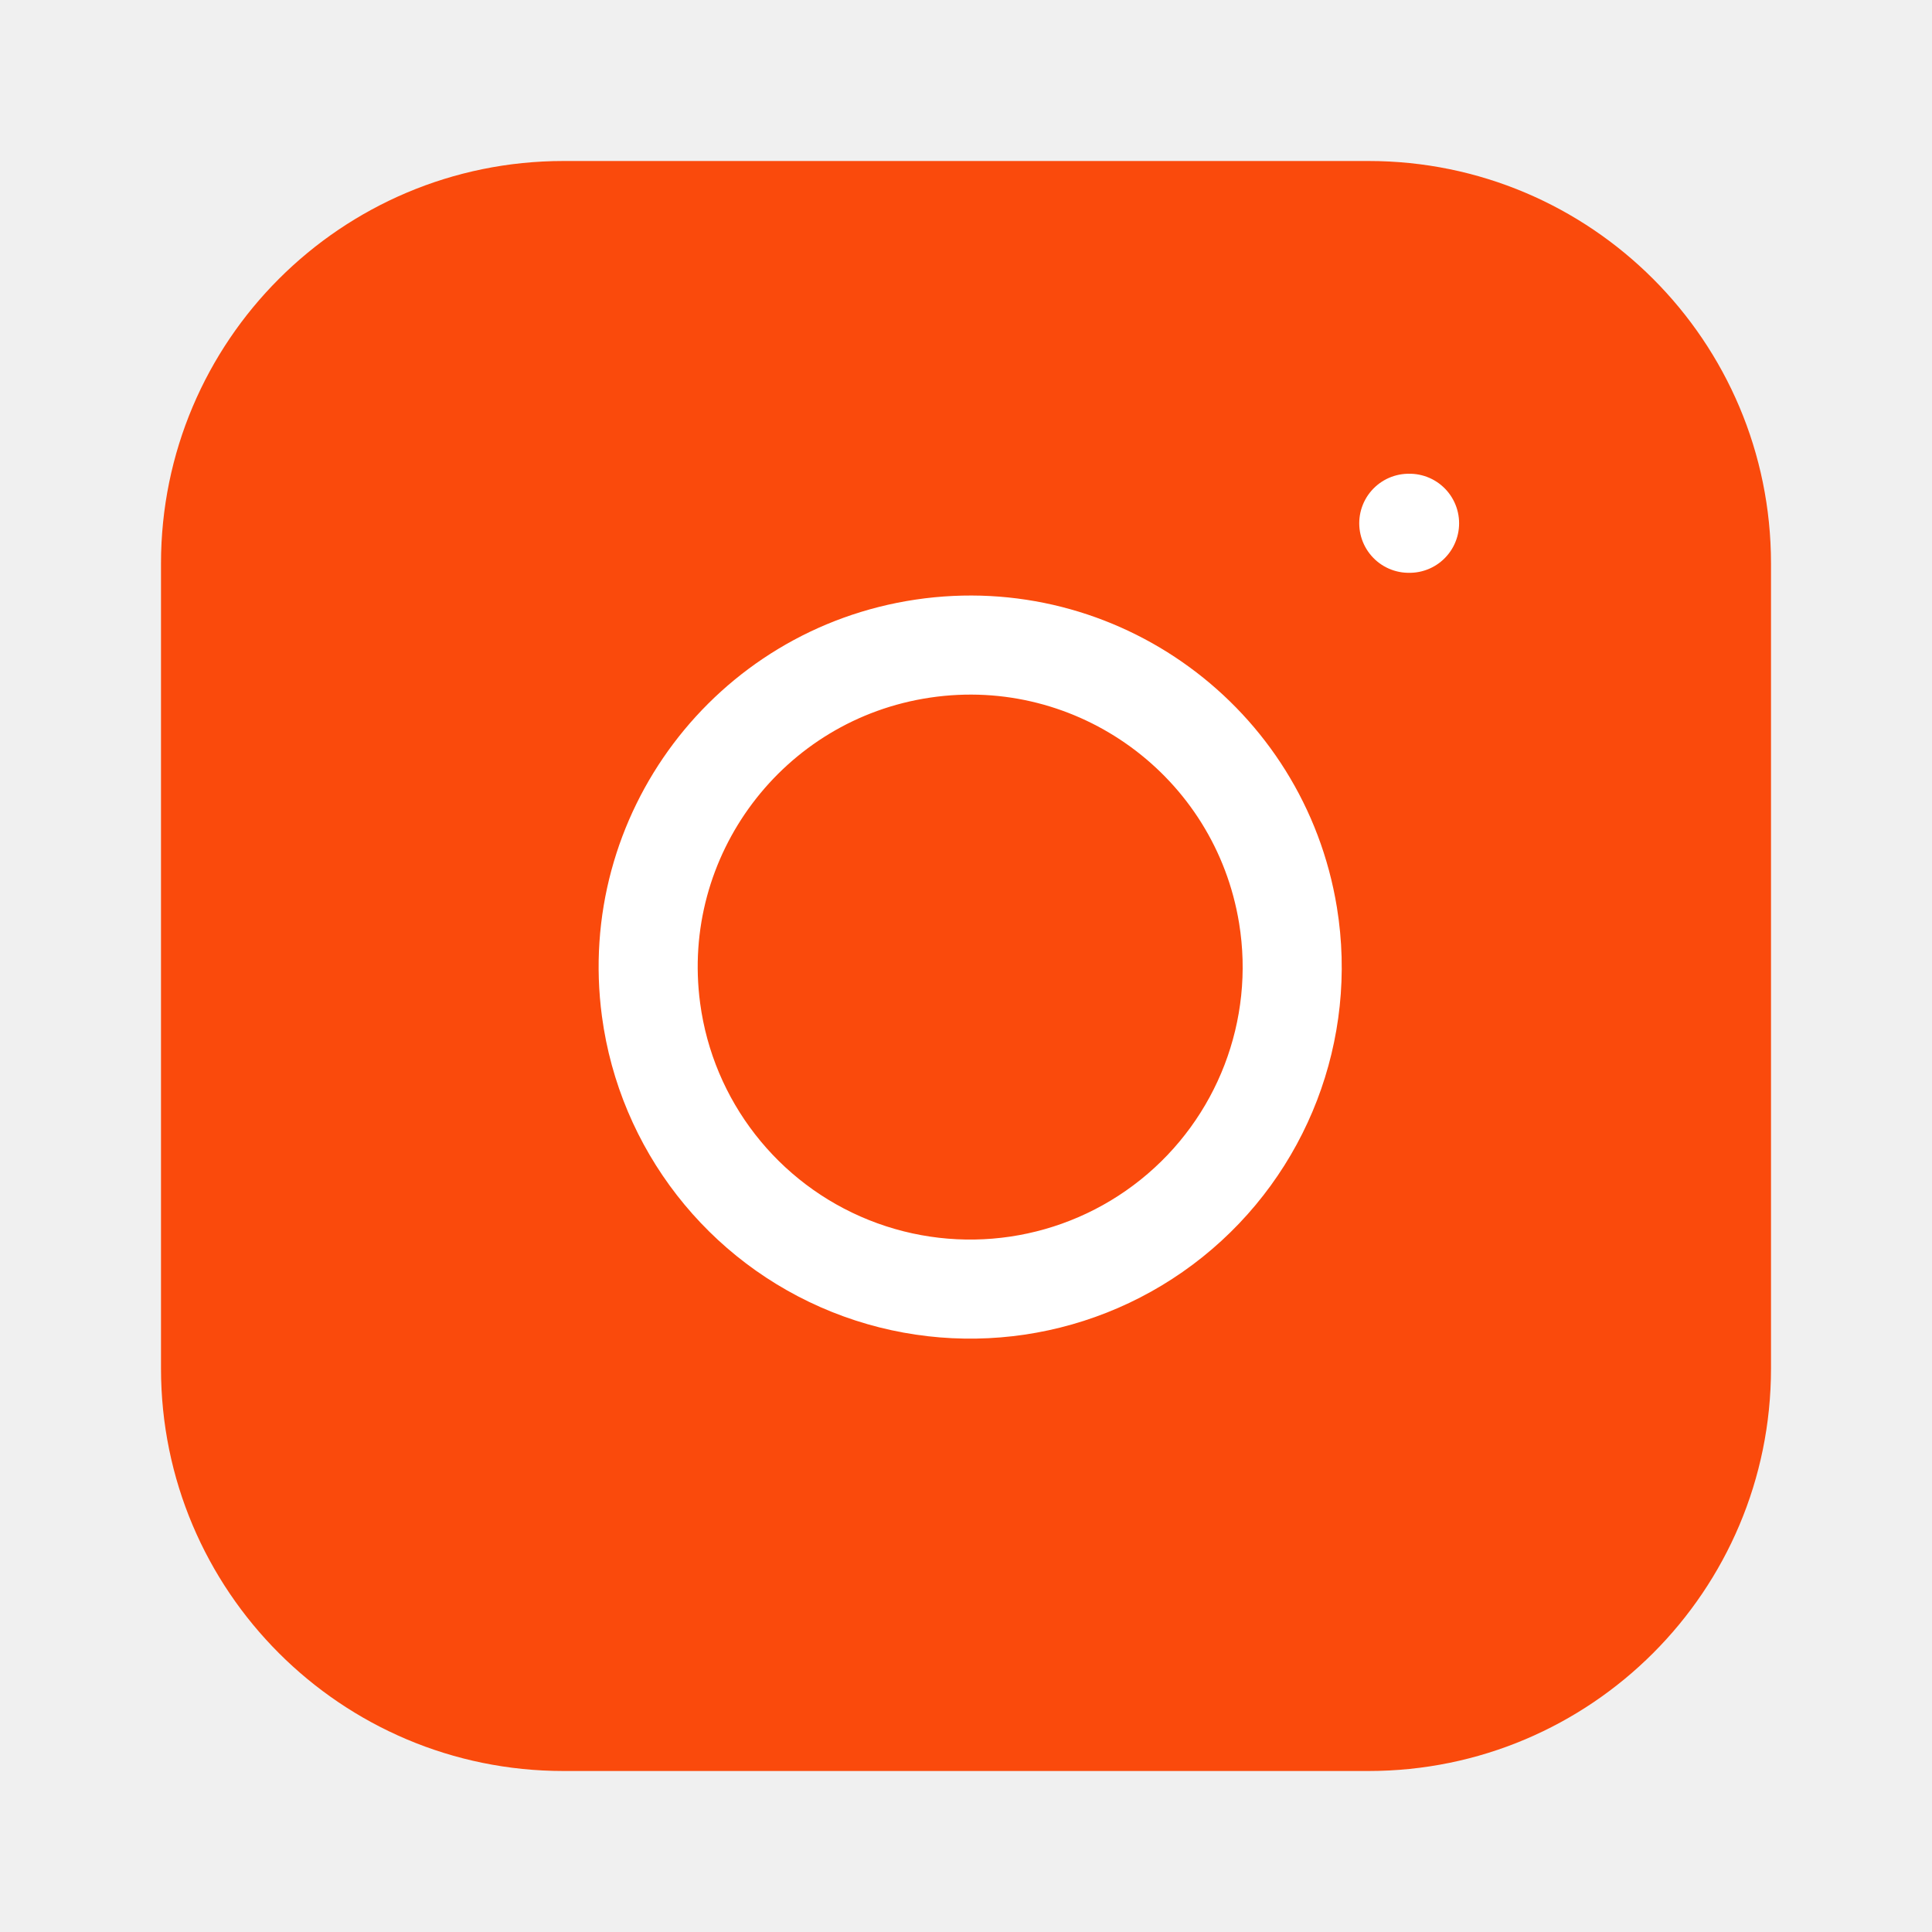
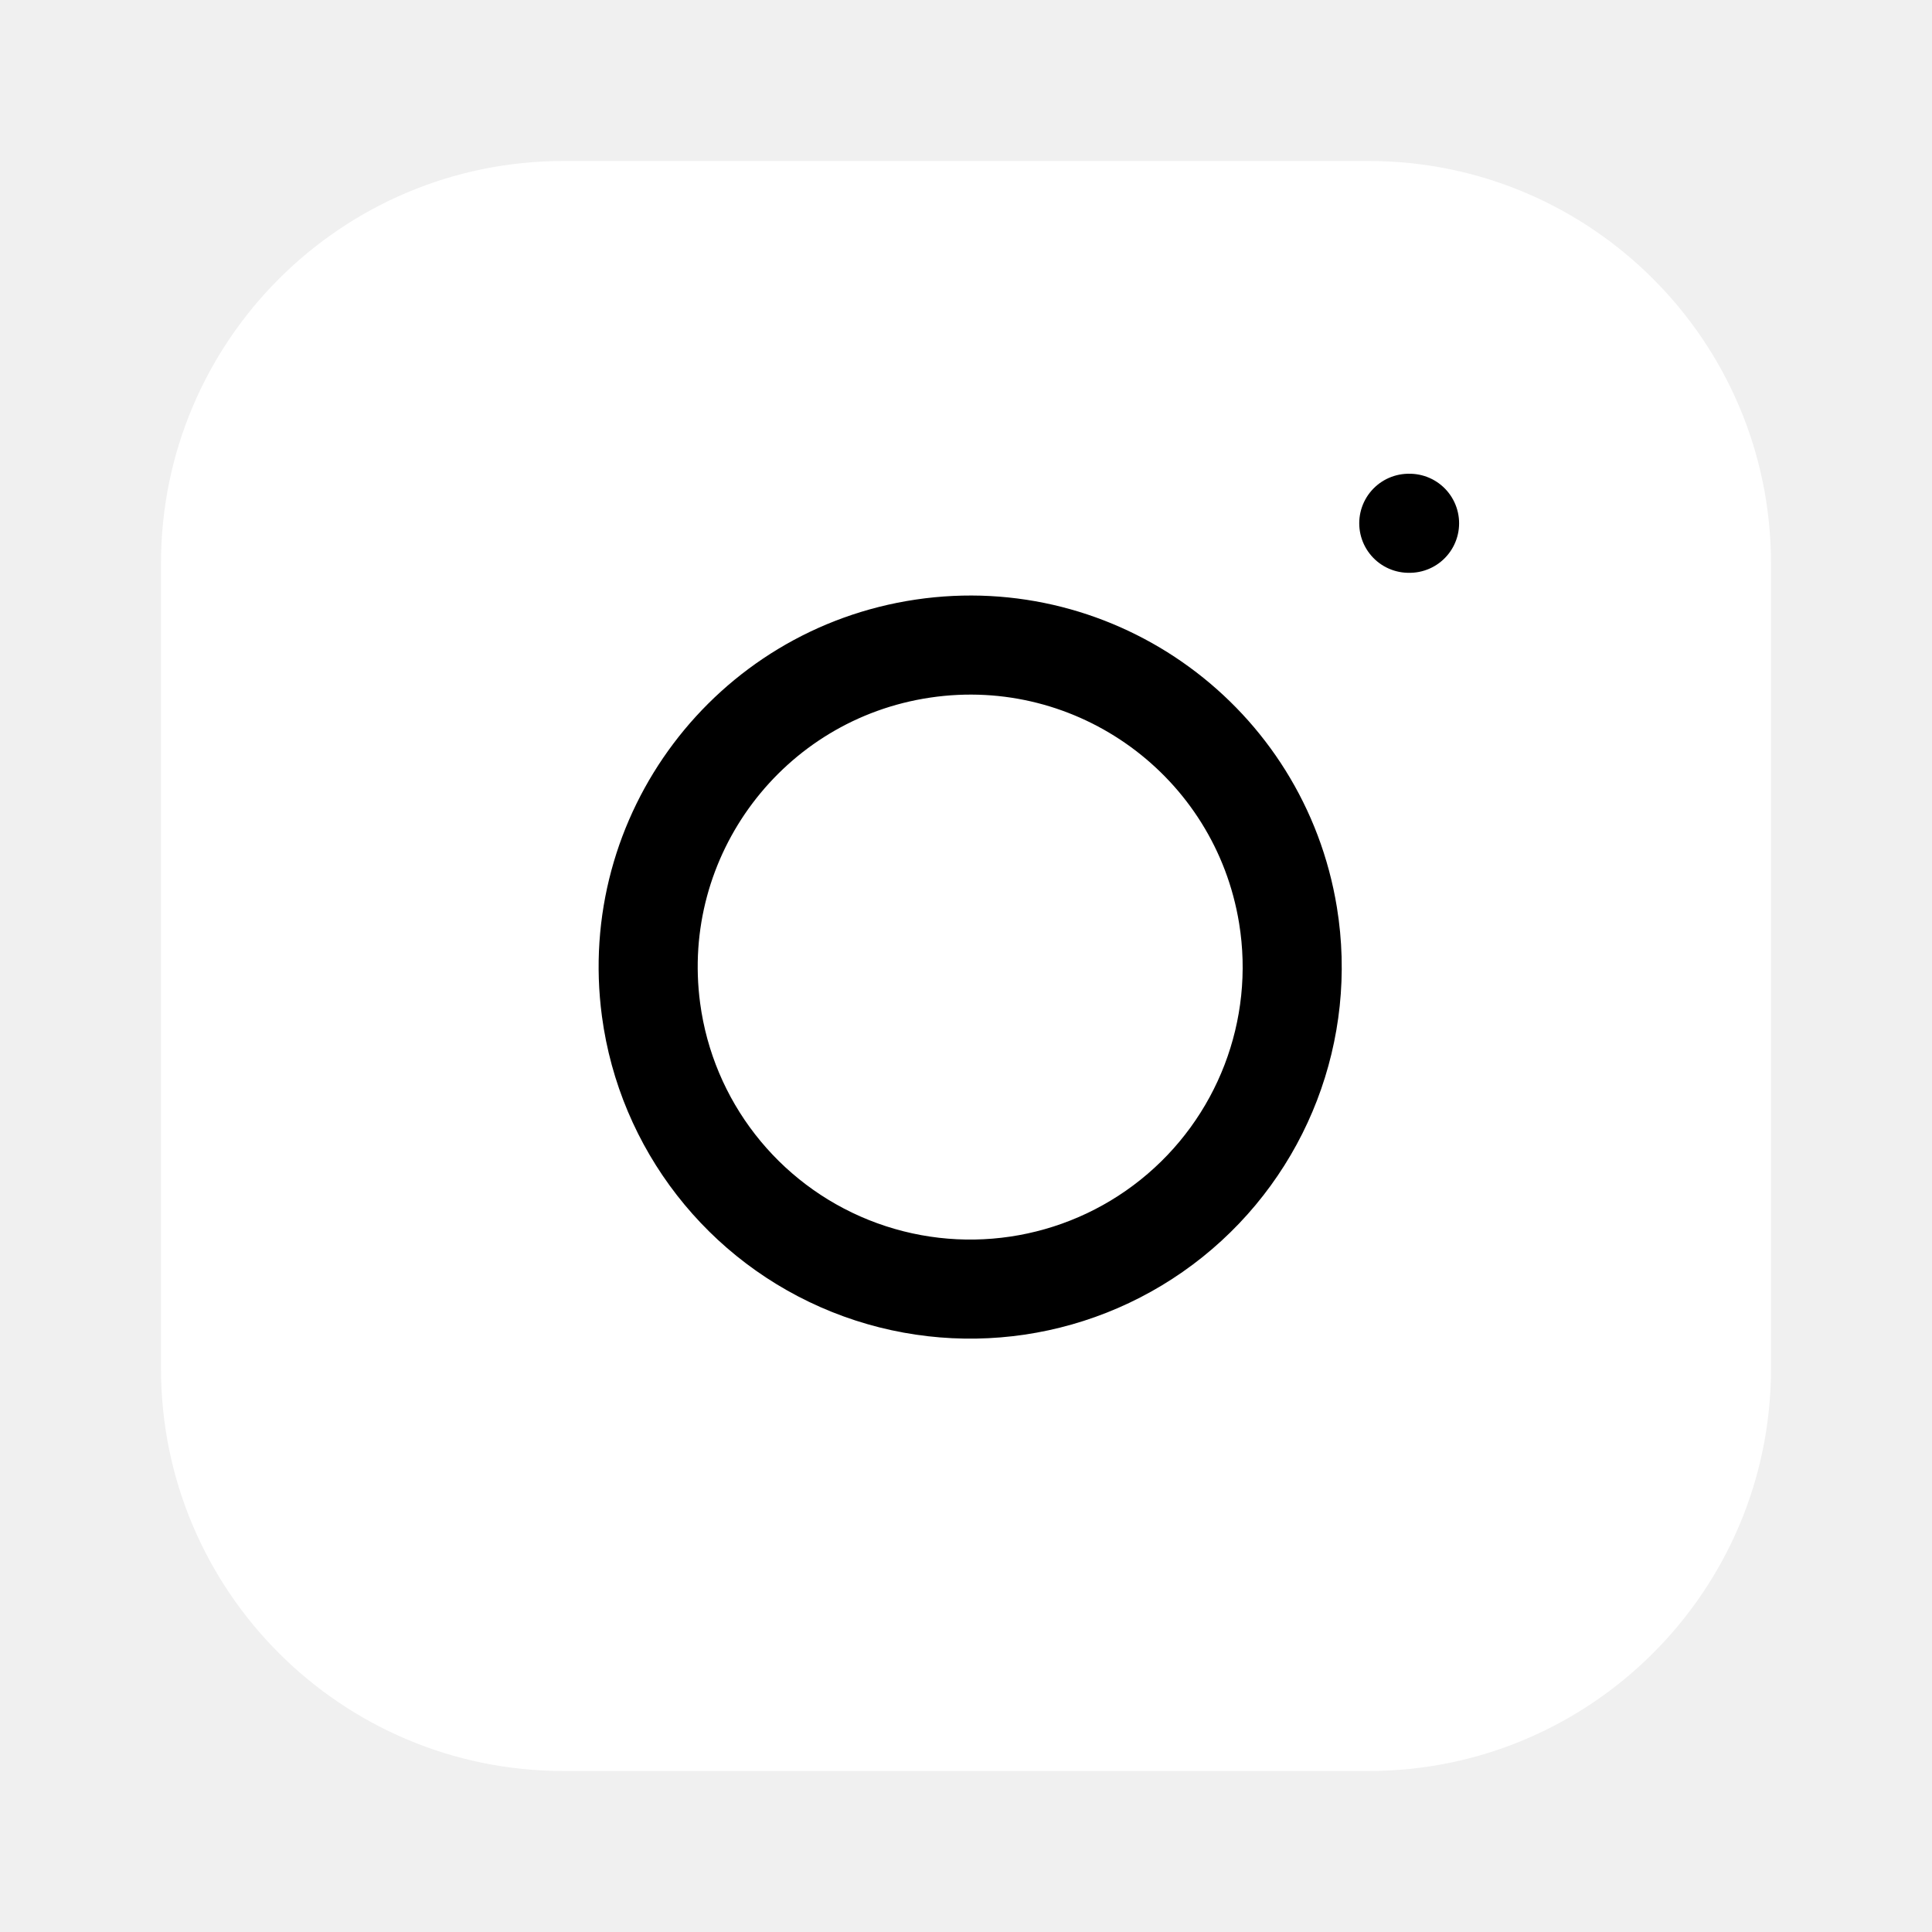
<svg xmlns="http://www.w3.org/2000/svg" width="39" height="39" fill="none">
-   <path d="M27.625 3.25h-16.25a8.125 8.125 0 00-8.125 8.125v16.25a8.125 8.125 0 008.125 8.125h16.25a8.125 8.125 0 008.125-8.125v-16.25a8.125 8.125 0 00-8.125-8.125z" fill="#FA4A0C" />
-   <path d="M26 18.476a6.5 6.5 0 11-12.858 1.907A6.5 6.5 0 0126 18.476zm2.438-7.913h.016" stroke="#fff" stroke-width="2" stroke-linecap="round" stroke-linejoin="round" />
+   <path d="M27.625 3.25h-16.25a8.125 8.125 0 00-8.125 8.125v16.25a8.125 8.125 0 008.125 8.125h16.25a8.125 8.125 0 008.125-8.125v-16.25a8.125 8.125 0 00-8.125-8.125z" fill="#fff" />
+   <path d="M26 18.476a6.5 6.5 0 11-12.858 1.907A6.5 6.5 0 0126 18.476zm2.438-7.913h.016" stroke="#000" stroke-width="2" stroke-linecap="round" stroke-linejoin="round" />
</svg>
